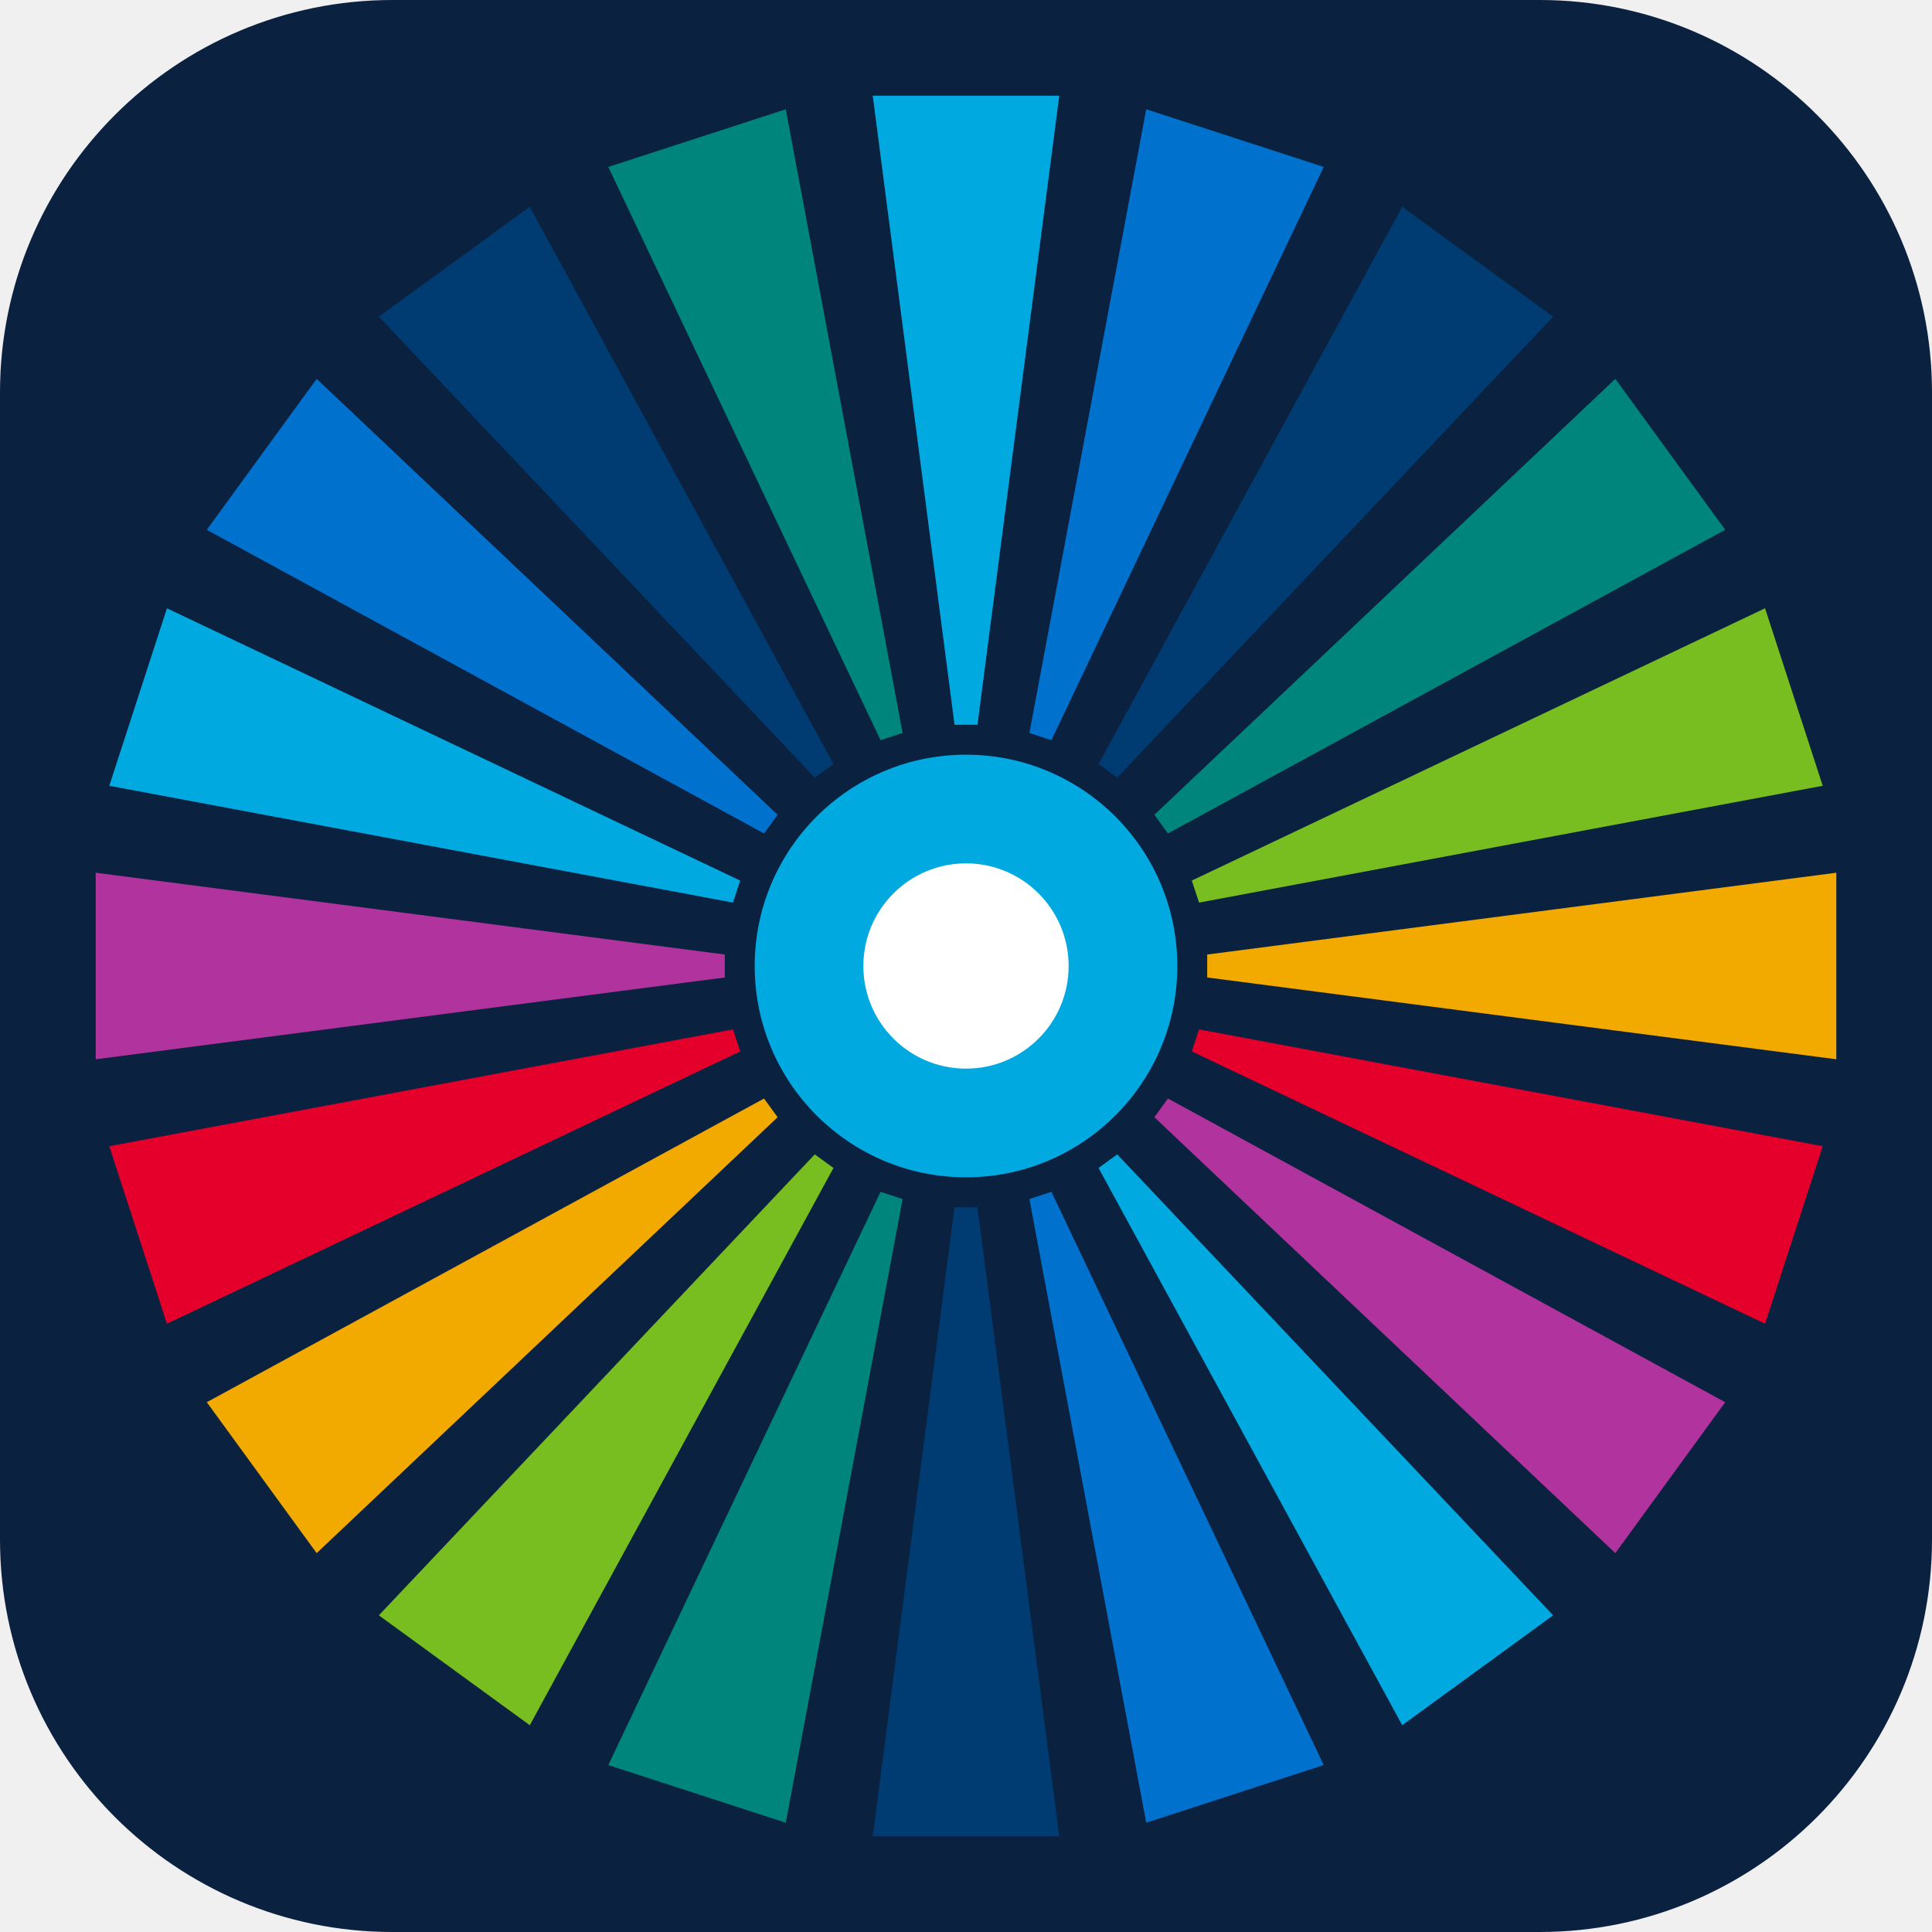
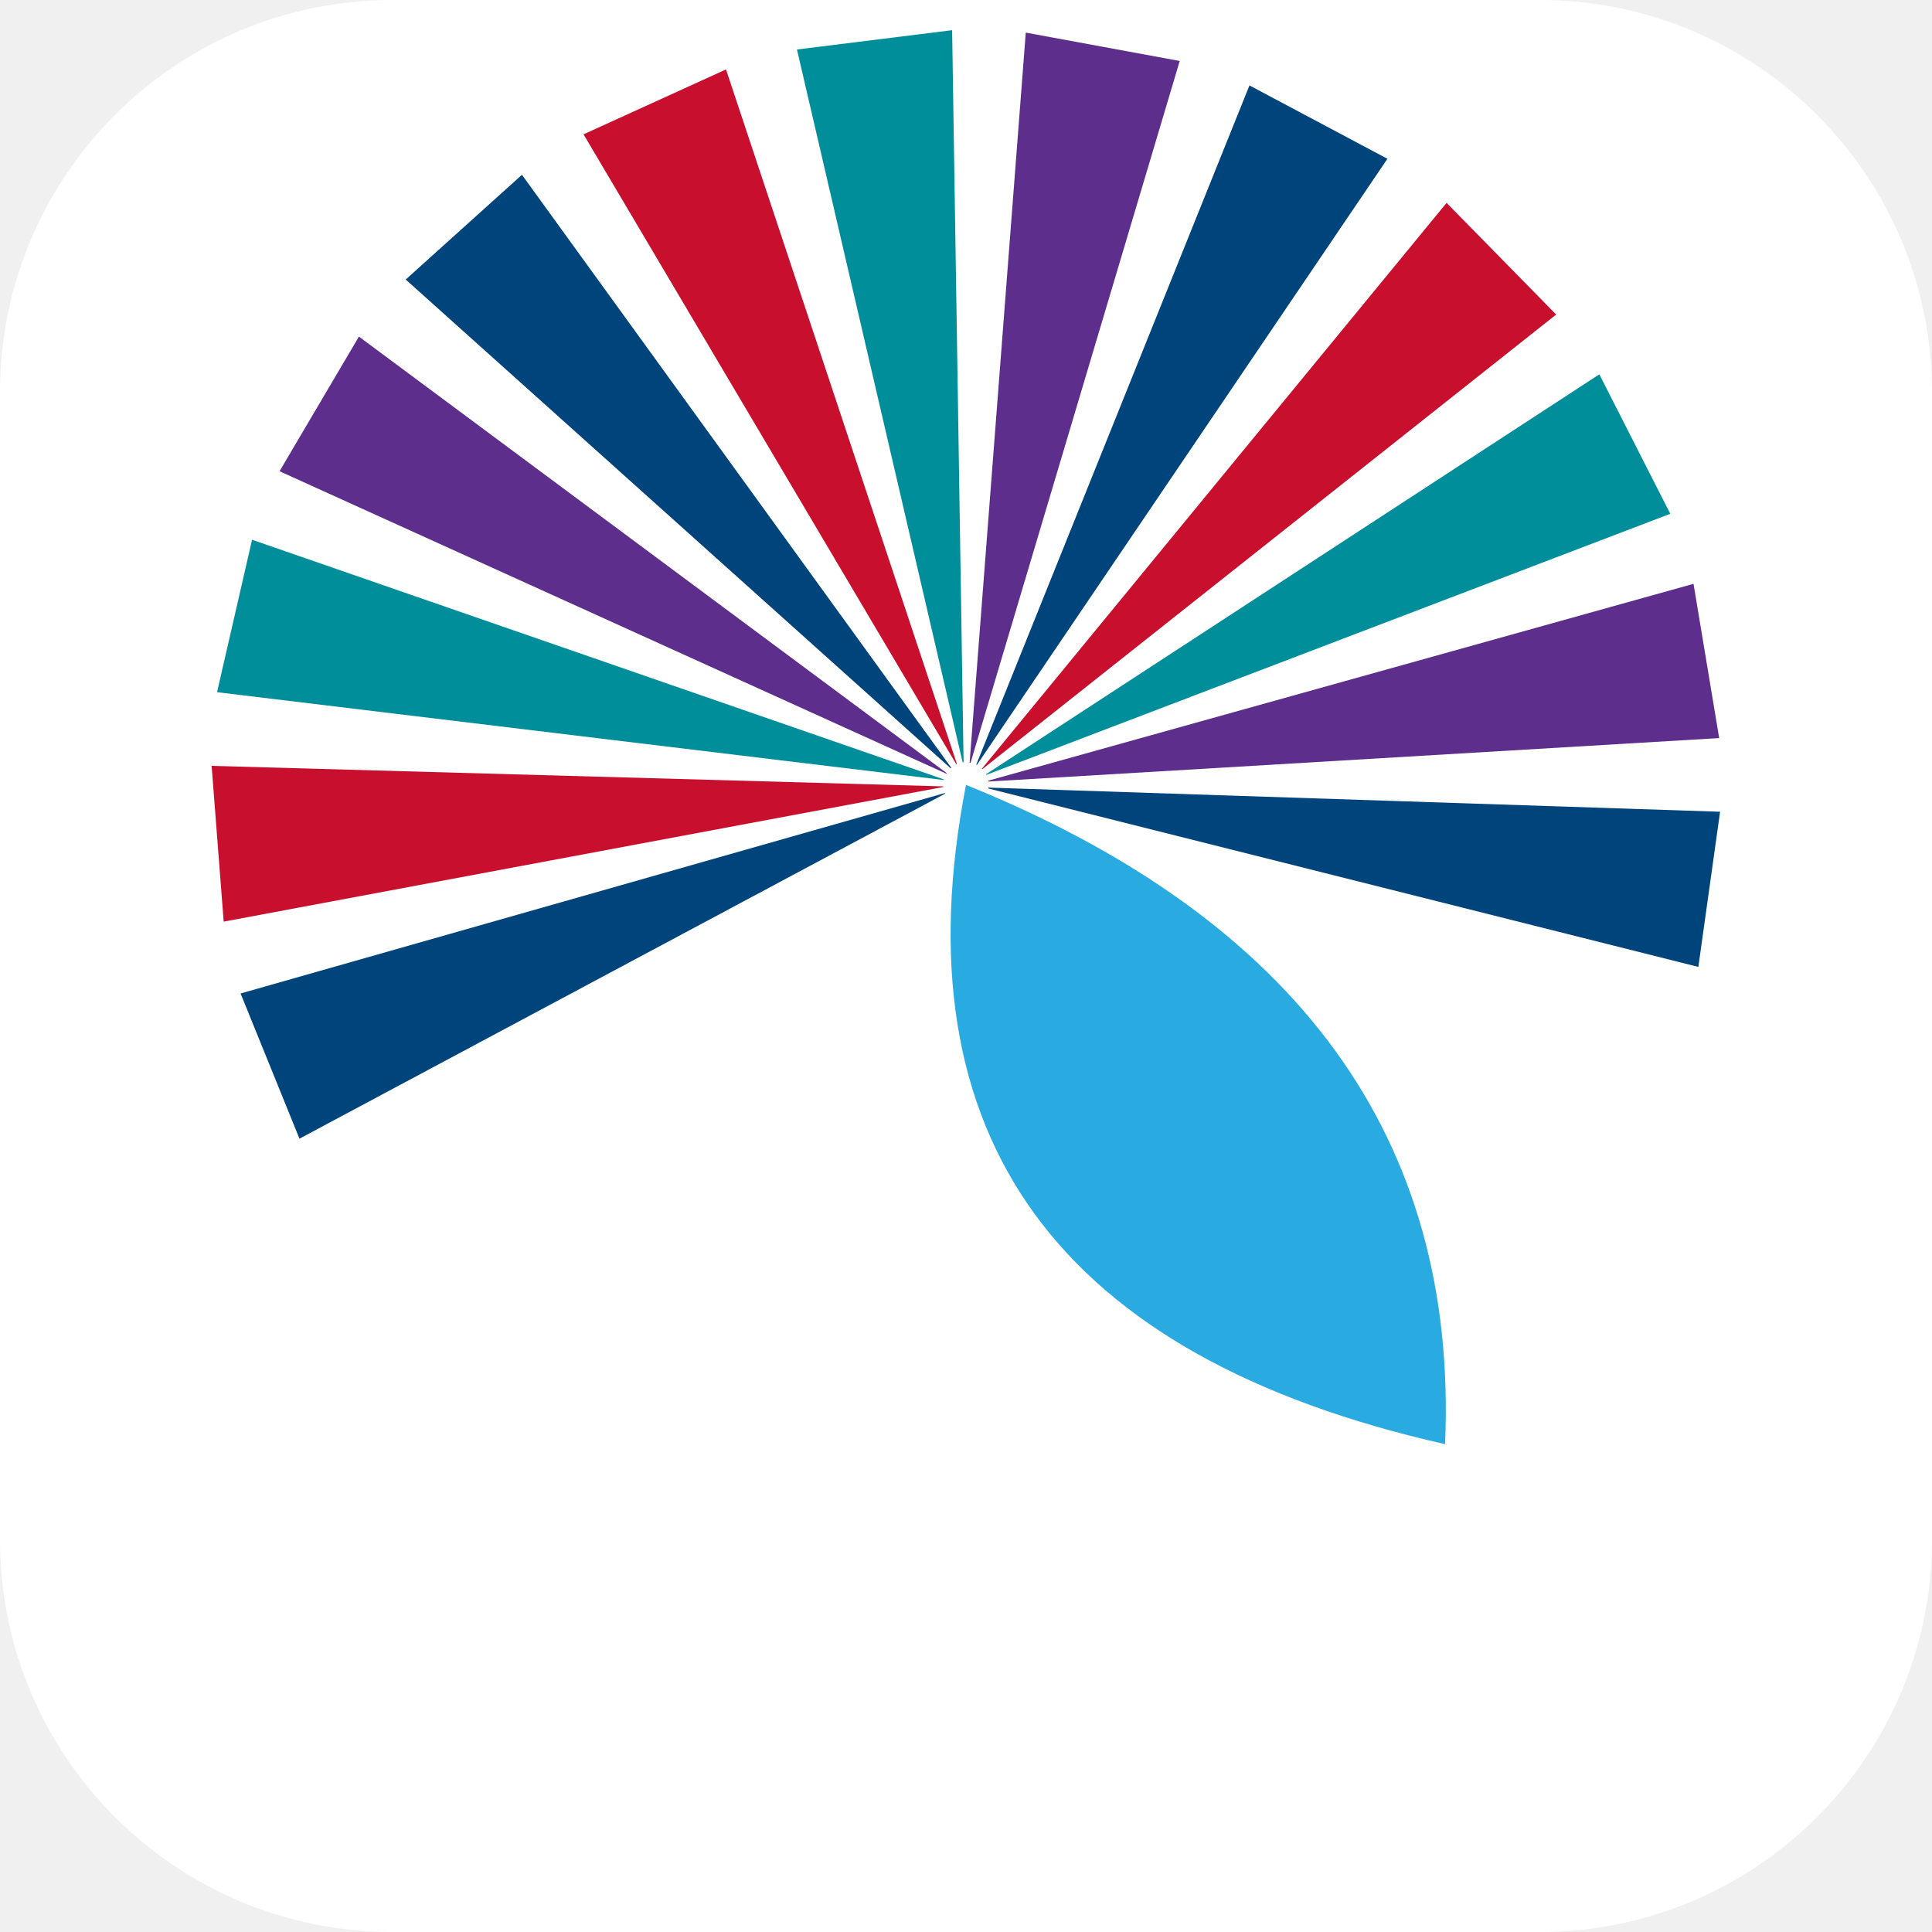
<svg xmlns="http://www.w3.org/2000/svg" viewBox="0 0 64 64" role="img" aria-label="San Diego CCD">
-   <rect width="64" height="64" rx="13" fill="#0B2140" />
-   <path d="M32.38 24.01 L35.09 3.17 L28.91 3.17 L31.62 24.01 Z" fill="#00A9E0" />
-   <path d="M34.83 24.52 L43.85 5.53 L37.97 3.62 L34.10 24.28 Z" fill="#0072CE" />
-   <path d="M37.01 25.76 L51.45 10.49 L46.45 6.85 L36.39 25.31 Z" fill="#003B71" />
-   <path d="M38.69 27.61 L57.15 17.55 L53.51 12.55 L38.24 26.99 Z" fill="#00857D" />
-   <path d="M39.72 29.90 L60.38 26.03 L58.47 20.15 L39.48 29.17 Z" fill="#78BE21" />
-   <path d="M39.99 32.38 L60.83 35.09 L60.83 28.91 L39.99 31.62 Z" fill="#F2A900" />
-   <path d="M39.48 34.83 L58.47 43.85 L60.38 37.97 L39.72 34.10 Z" fill="#E4002B" />
-   <path d="M38.24 37.01 L53.51 51.45 L57.15 46.45 L38.69 36.39 Z" fill="#B1339E" />
-   <path d="M36.39 38.69 L46.45 57.15 L51.45 53.51 L37.01 38.24 Z" fill="#00A9E0" />
-   <path d="M34.10 39.72 L37.97 60.38 L43.85 58.47 L34.83 39.48 Z" fill="#0072CE" />
-   <path d="M31.62 39.99 L28.91 60.83 L35.09 60.83 L32.38 39.99 Z" fill="#003B71" />
-   <path d="M29.17 39.48 L20.15 58.47 L26.03 60.38 L29.90 39.72 Z" fill="#00857D" />
-   <path d="M26.99 38.24 L12.55 53.51 L17.55 57.15 L27.61 38.69 Z" fill="#78BE21" />
-   <path d="M25.31 36.39 L6.85 46.45 L10.49 51.45 L25.76 37.01 Z" fill="#F2A900" />
-   <path d="M24.28 34.10 L3.62 37.97 L5.53 43.85 L24.52 34.83 Z" fill="#E4002B" />
-   <path d="M24.01 31.62 L3.17 28.91 L3.17 35.09 L24.01 32.38 Z" fill="#B1339E" />
-   <path d="M24.52 29.17 L5.53 20.15 L3.62 26.03 L24.28 29.90 Z" fill="#00A9E0" />
-   <path d="M25.76 26.99 L10.49 12.55 L6.85 17.55 L25.31 27.61 Z" fill="#0072CE" />
-   <path d="M27.61 25.31 L17.55 6.85 L12.55 10.49 L26.99 25.76 Z" fill="#003B71" />
-   <path d="M29.90 24.28 L26.03 3.62 L20.15 5.53 L29.17 24.52 Z" fill="#00857D" />
-   <circle cx="32" cy="32" r="7" fill="#00A9E0" />
-   <circle cx="32" cy="32" r="3.4" fill="#FFFFFF" />
+   <rect width="64" height="64" rx="13" fill="#FFFFFF" />
+   <path d="M31.31 26.29 L9.92 37.72 L7.97 32.91 L31.30 26.27 Z" fill="#00447C" />
+   <path d="M31.25 26.07 L7.41 30.53 L7.01 25.37 L31.25 26.05 Z" fill="#C8102E" />
+   <path d="M31.27 25.84 L7.19 22.93 L8.35 17.88 L31.27 25.82 Z" fill="#008E9B" />
+   <path d="M31.35 25.63 L9.26 15.61 L11.89 11.15 L31.36 25.61 Z" fill="#5D2E8C" />
+   <path d="M31.49 25.45 L13.44 9.26 L17.29 5.79 L31.51 25.43 Z" fill="#00447C" />
+   <path d="M31.68 25.32 L19.33 4.45 L24.05 2.30 L31.70 25.31 Z" fill="#C8102E" />
+   <path d="M31.89 25.26 L26.40 1.64 L31.54 1.00 L31.92 25.25 Z" fill="#008E9B" />
+   <path d="M32.12 25.26 L33.98 1.08 L39.08 2.02 L32.15 25.27 Z" fill="#5D2E8C" />
+   <path d="M32.34 25.33 L41.39 2.83 L45.96 5.26 L32.36 25.34 Z" fill="#00447C" />
+   <path d="M32.53 25.46 L47.92 6.72 L51.55 10.42 L32.54 25.48 Z" fill="#C8102E" />
+   <path d="M32.66 25.65 L52.98 12.40 L55.33 17.02 L32.67 25.67 Z" fill="#008E9B" />
+   <path d="M32.74 25.86 L56.10 19.34 L56.95 24.45 L32.74 25.89 Z" fill="#5D2E8C" />
+   <path d="M32.74 26.09 L56.98 26.89 L56.26 32.03 L32.74 26.12 Z" fill="#00447C" />
+   <path d="M32.00 26.00 Q48.52 32.68 47.87 47.84 Q28.60 43.49 32.00 26.00 Z" fill="#29ABE2" />
</svg>
